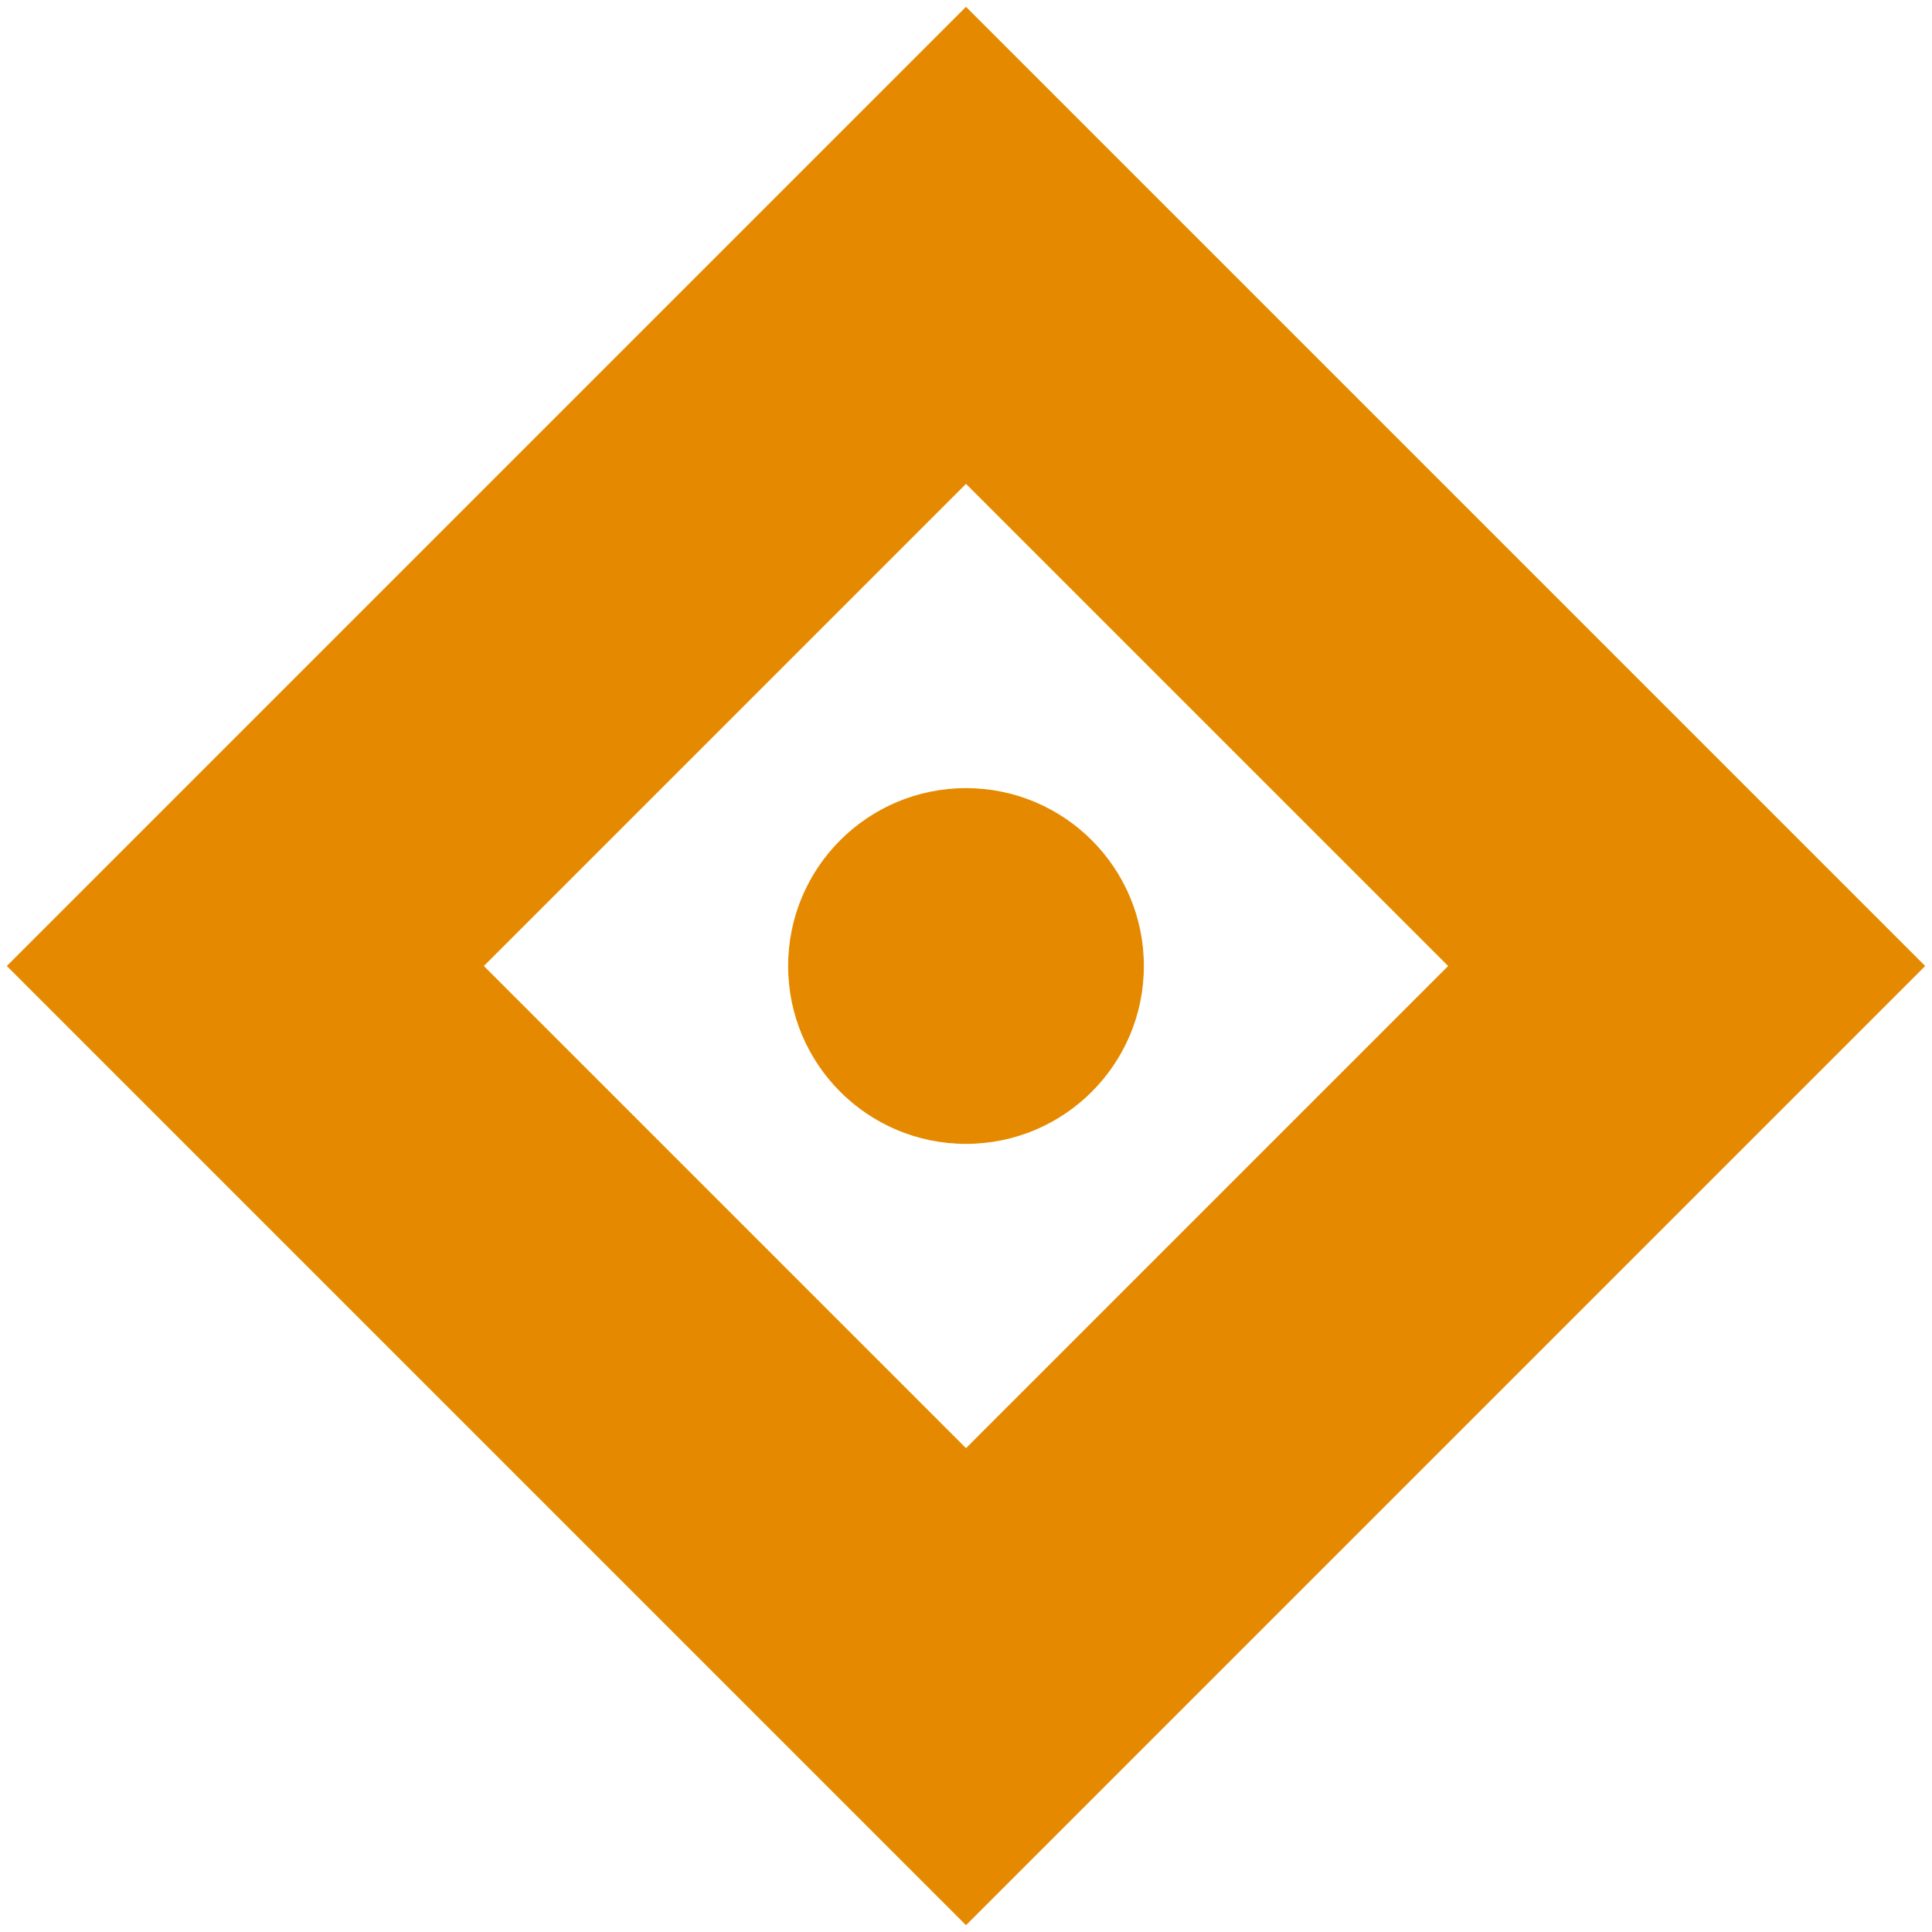
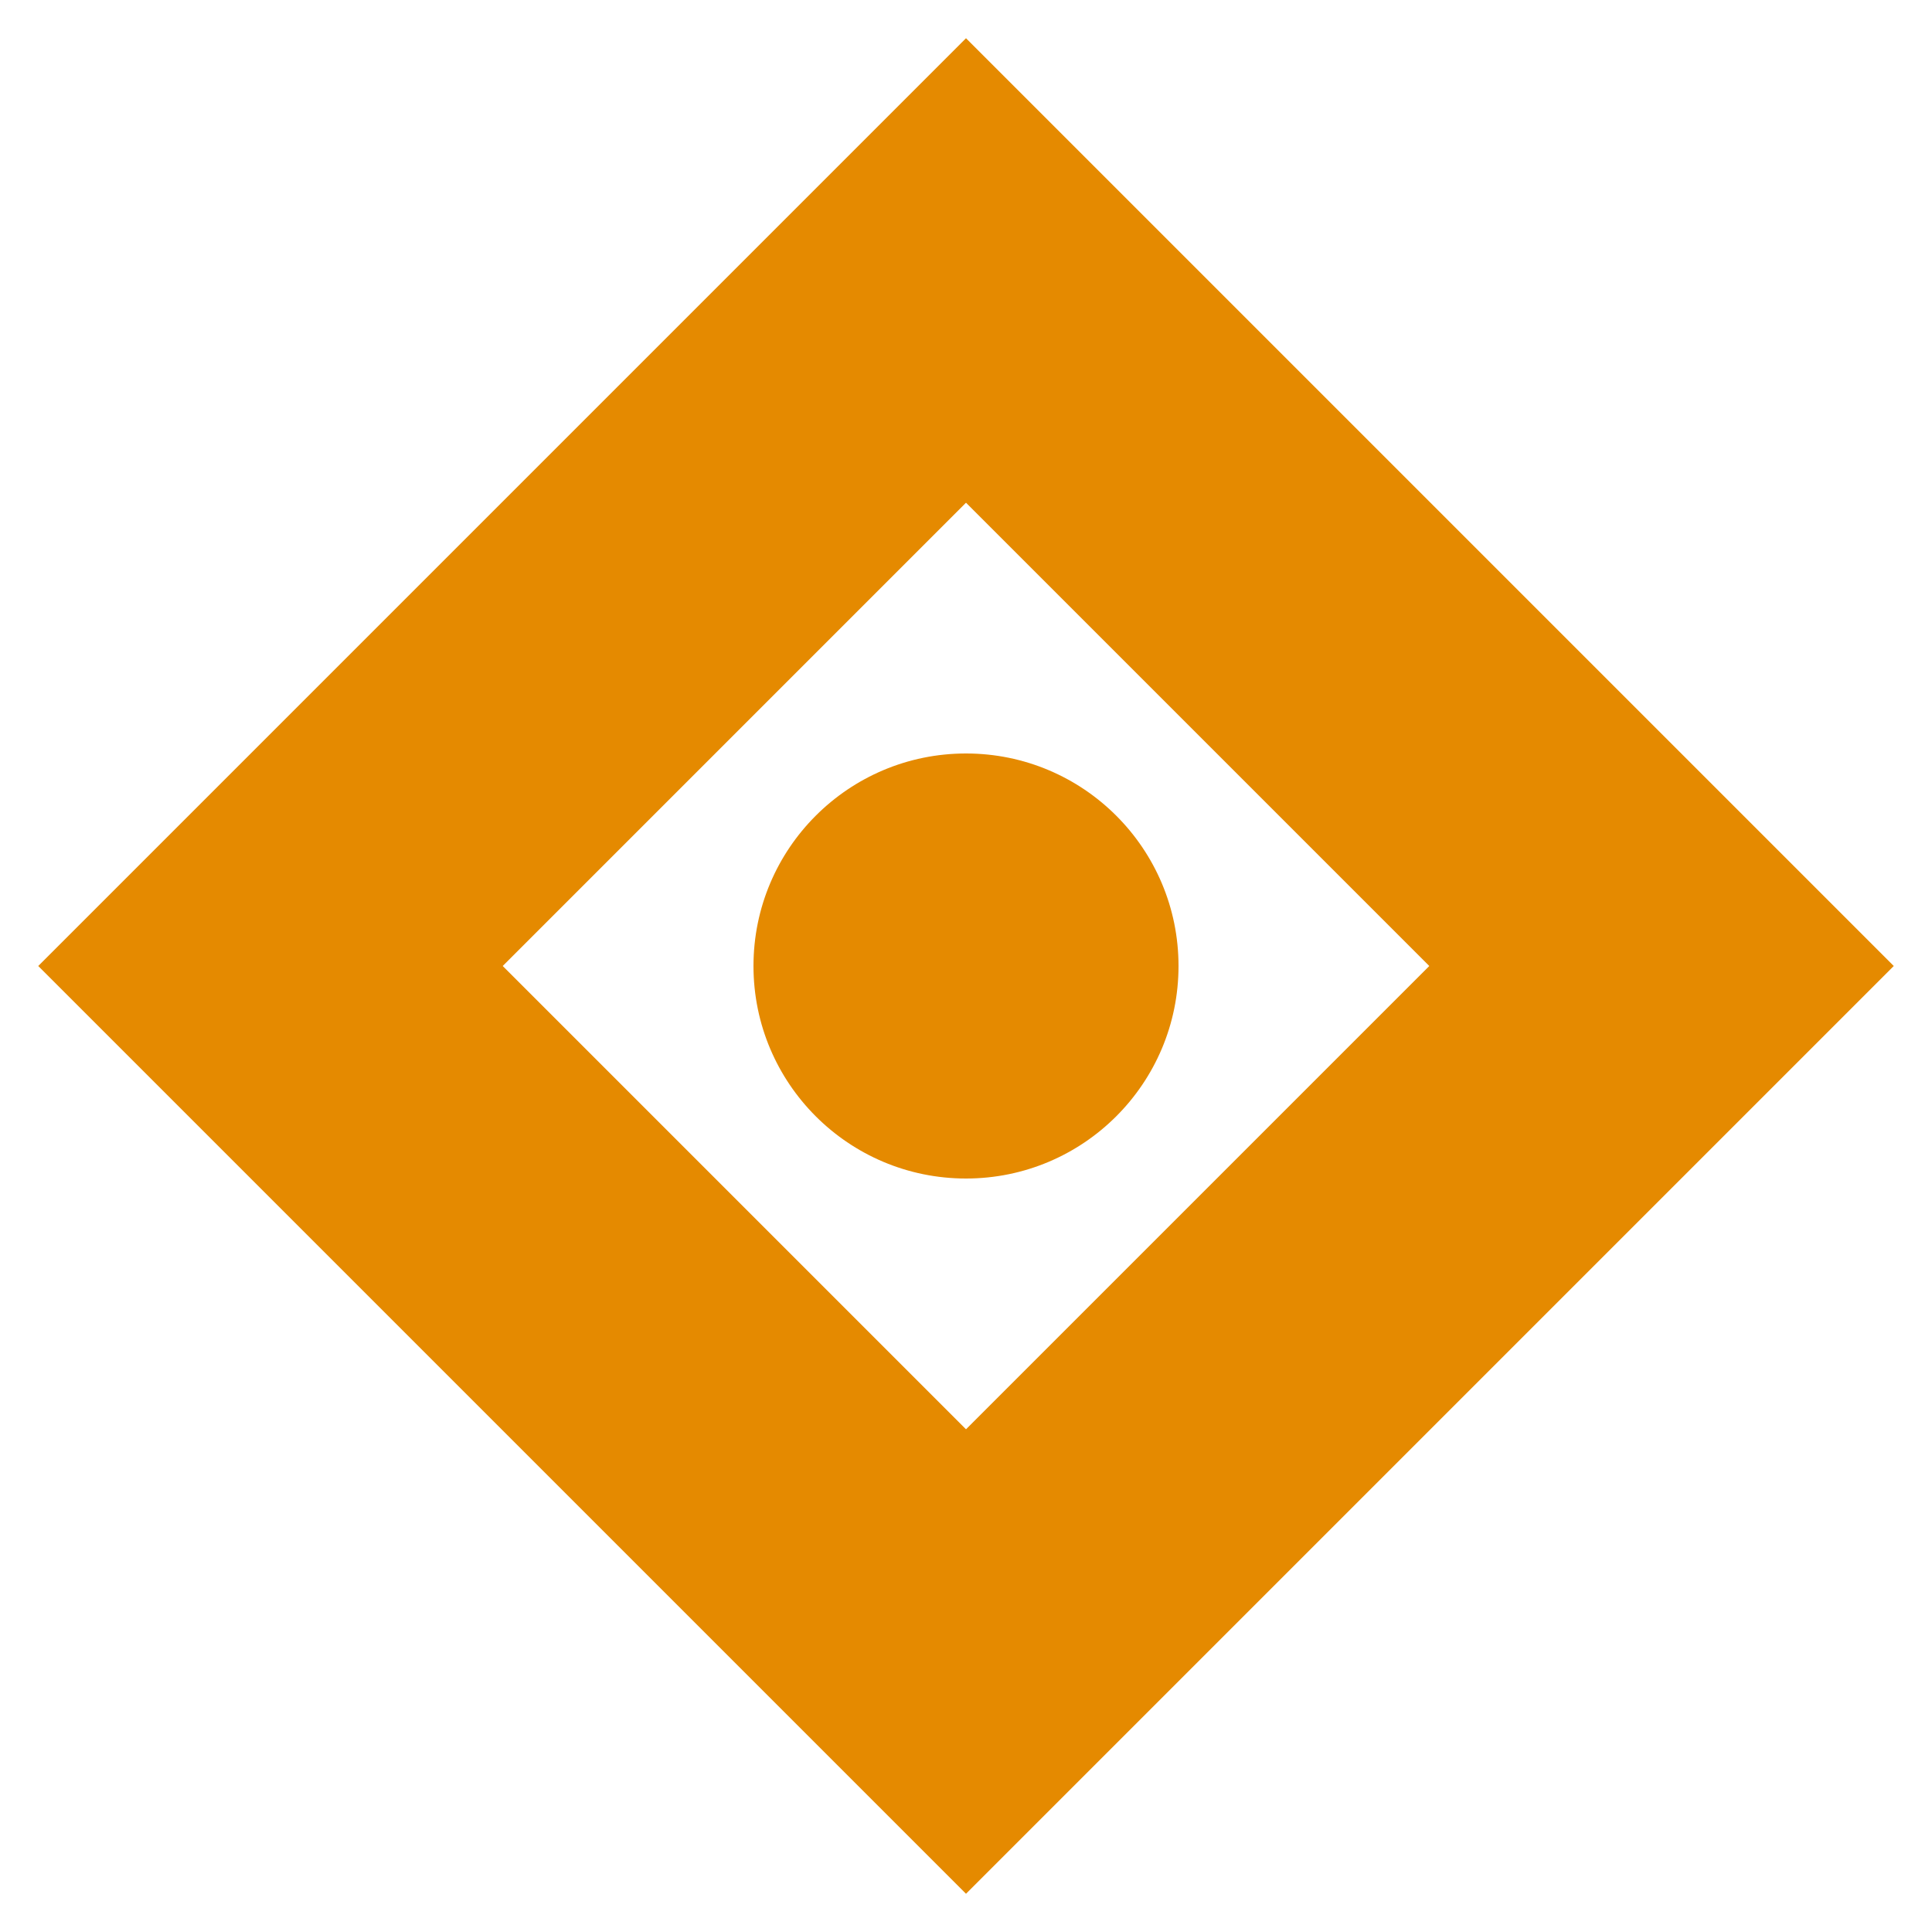
- <svg xmlns="http://www.w3.org/2000/svg" width="6.3" height="6.3" viewBox="0 0 6.3 6.3" fill="none">
-   <polygon points="3.15,0.80 5.50,3.15 3.15,5.50 0.80,3.15" fill="none" stroke="#E58A00" stroke-width="1.1" />
-   <circle cx="3.15" cy="3.15" r="0.58" fill="#E58A00" />
+ <svg xmlns="http://www.w3.org/2000/svg" width="5" height="5" viewBox="0 0 5 5" fill="none">
+   <polygon points="2.50,0.70 4.30,2.50 2.50,4.30 0.70,2.50" fill="none" stroke="#E58A00" stroke-width="0.85" />
+   <circle cx="2.50" cy="2.50" r="0.55" fill="#E58A00" />
</svg>
